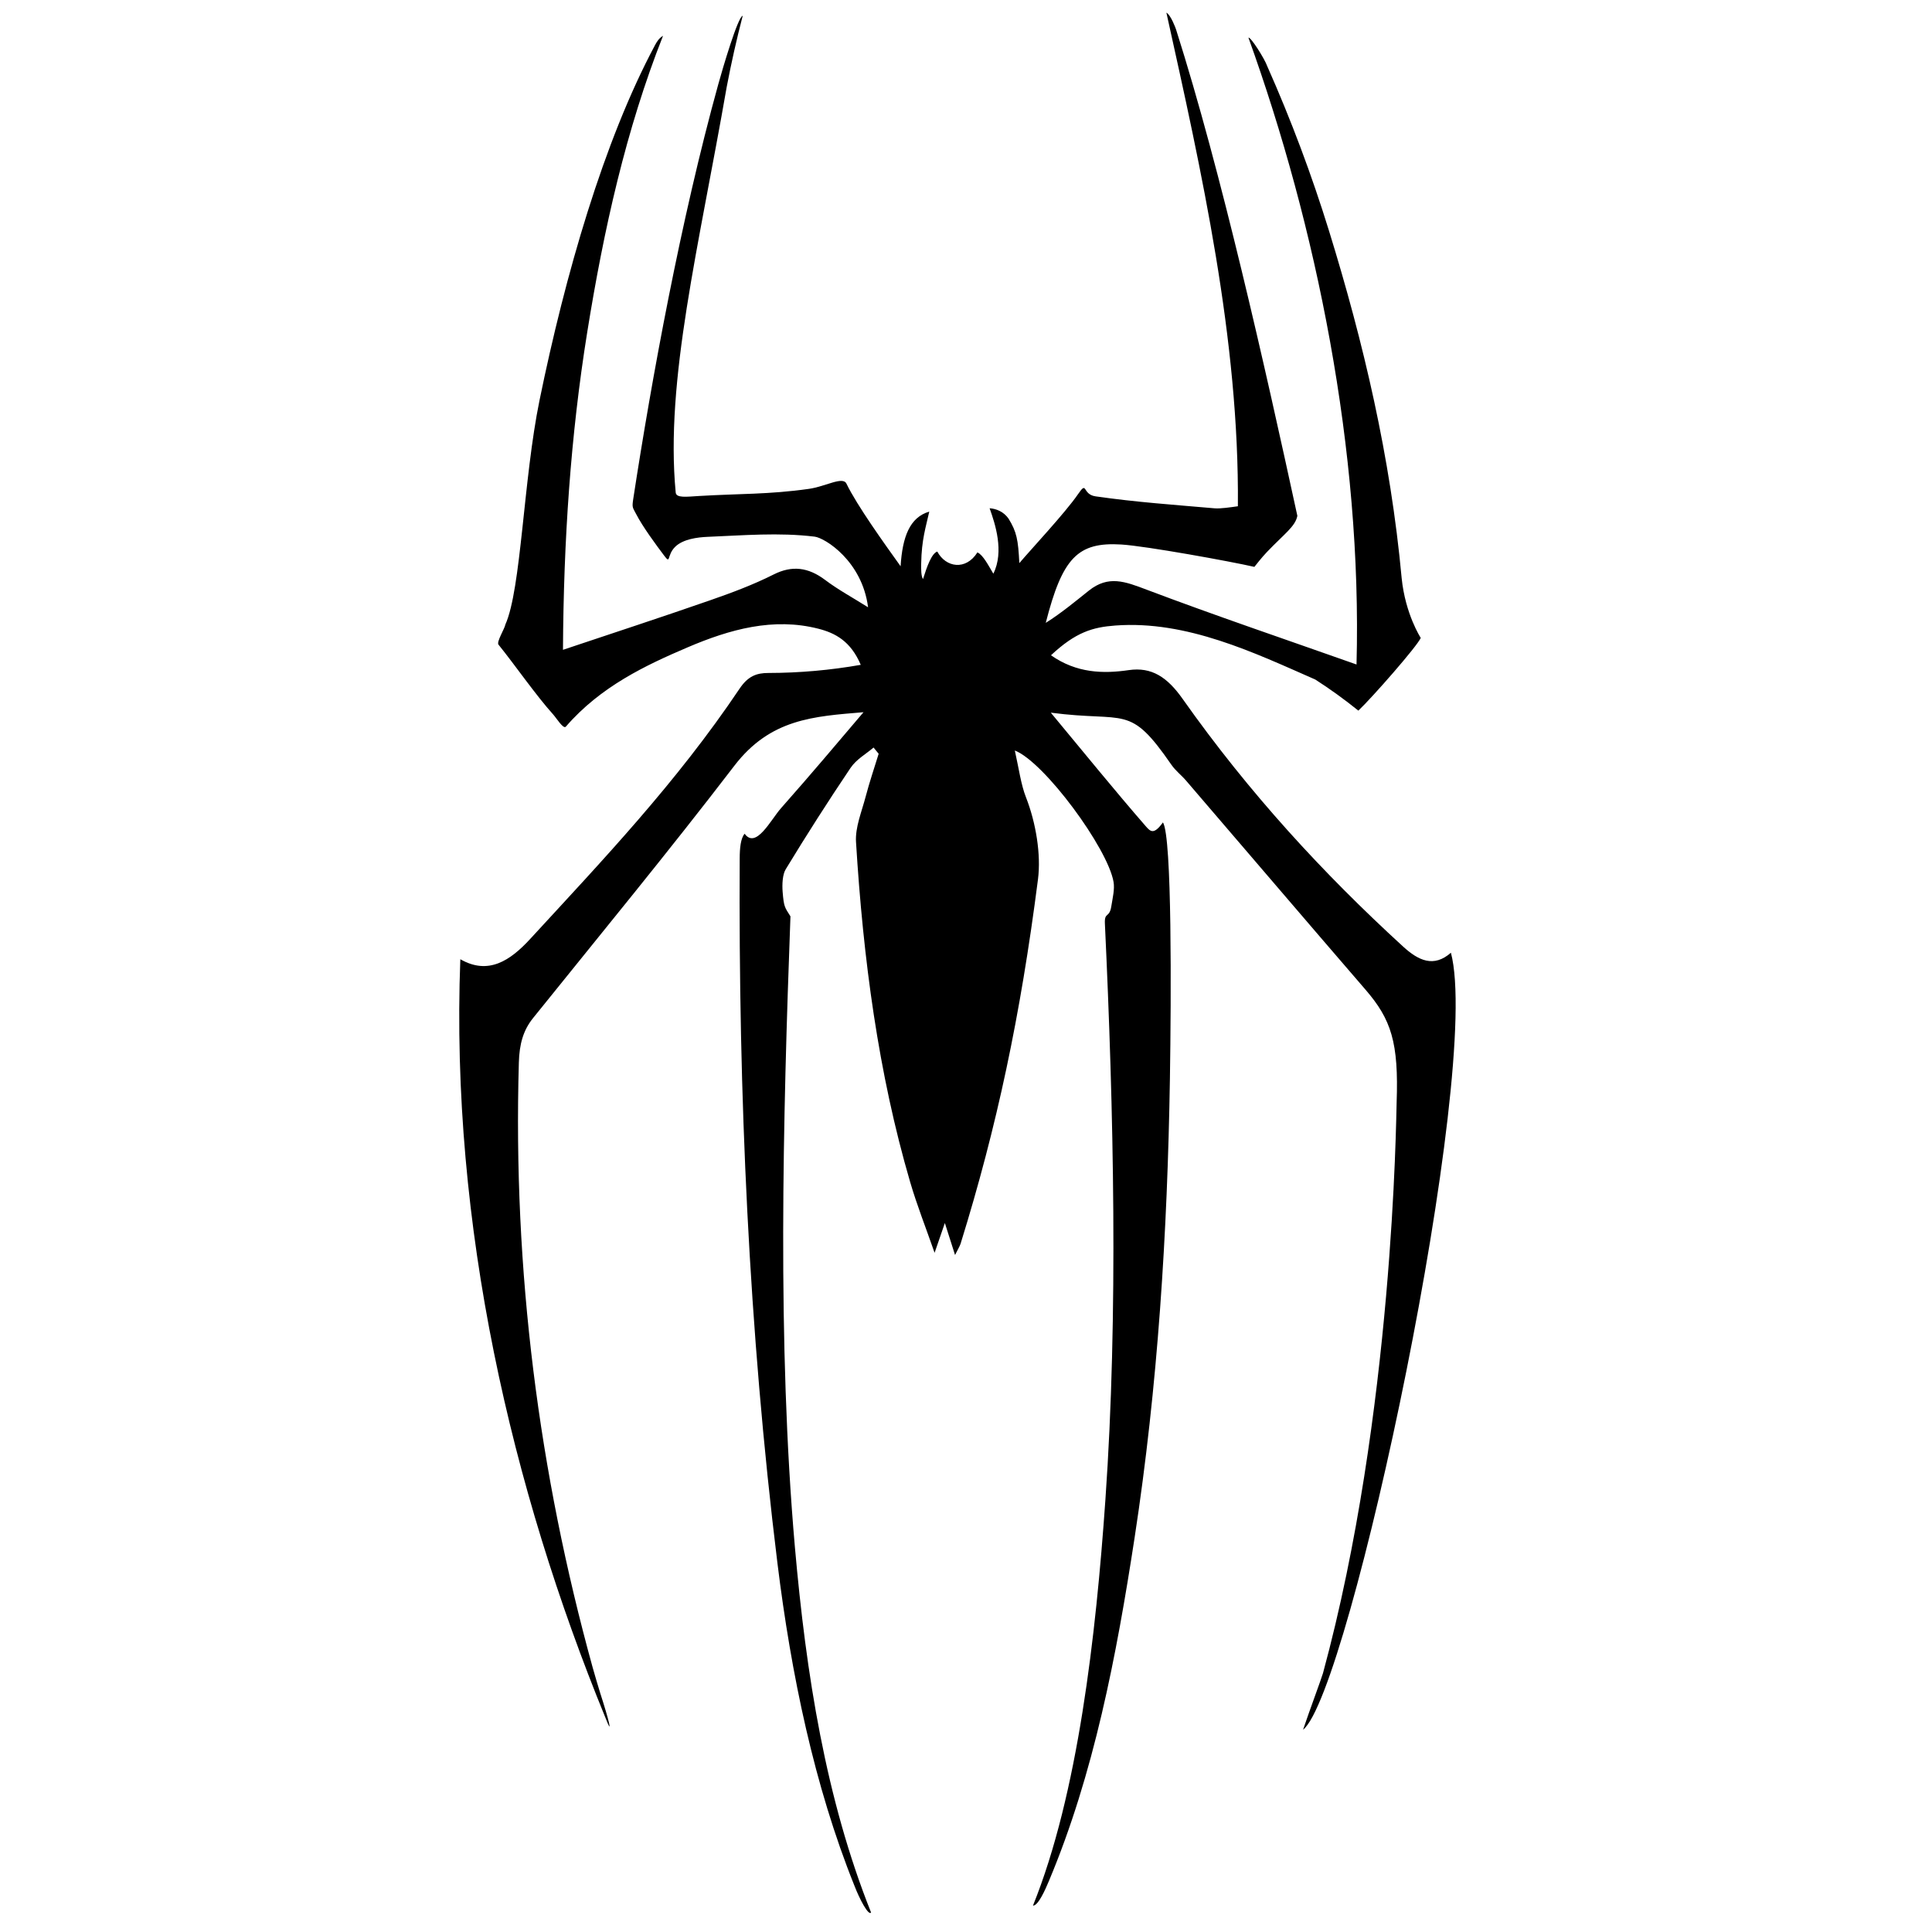
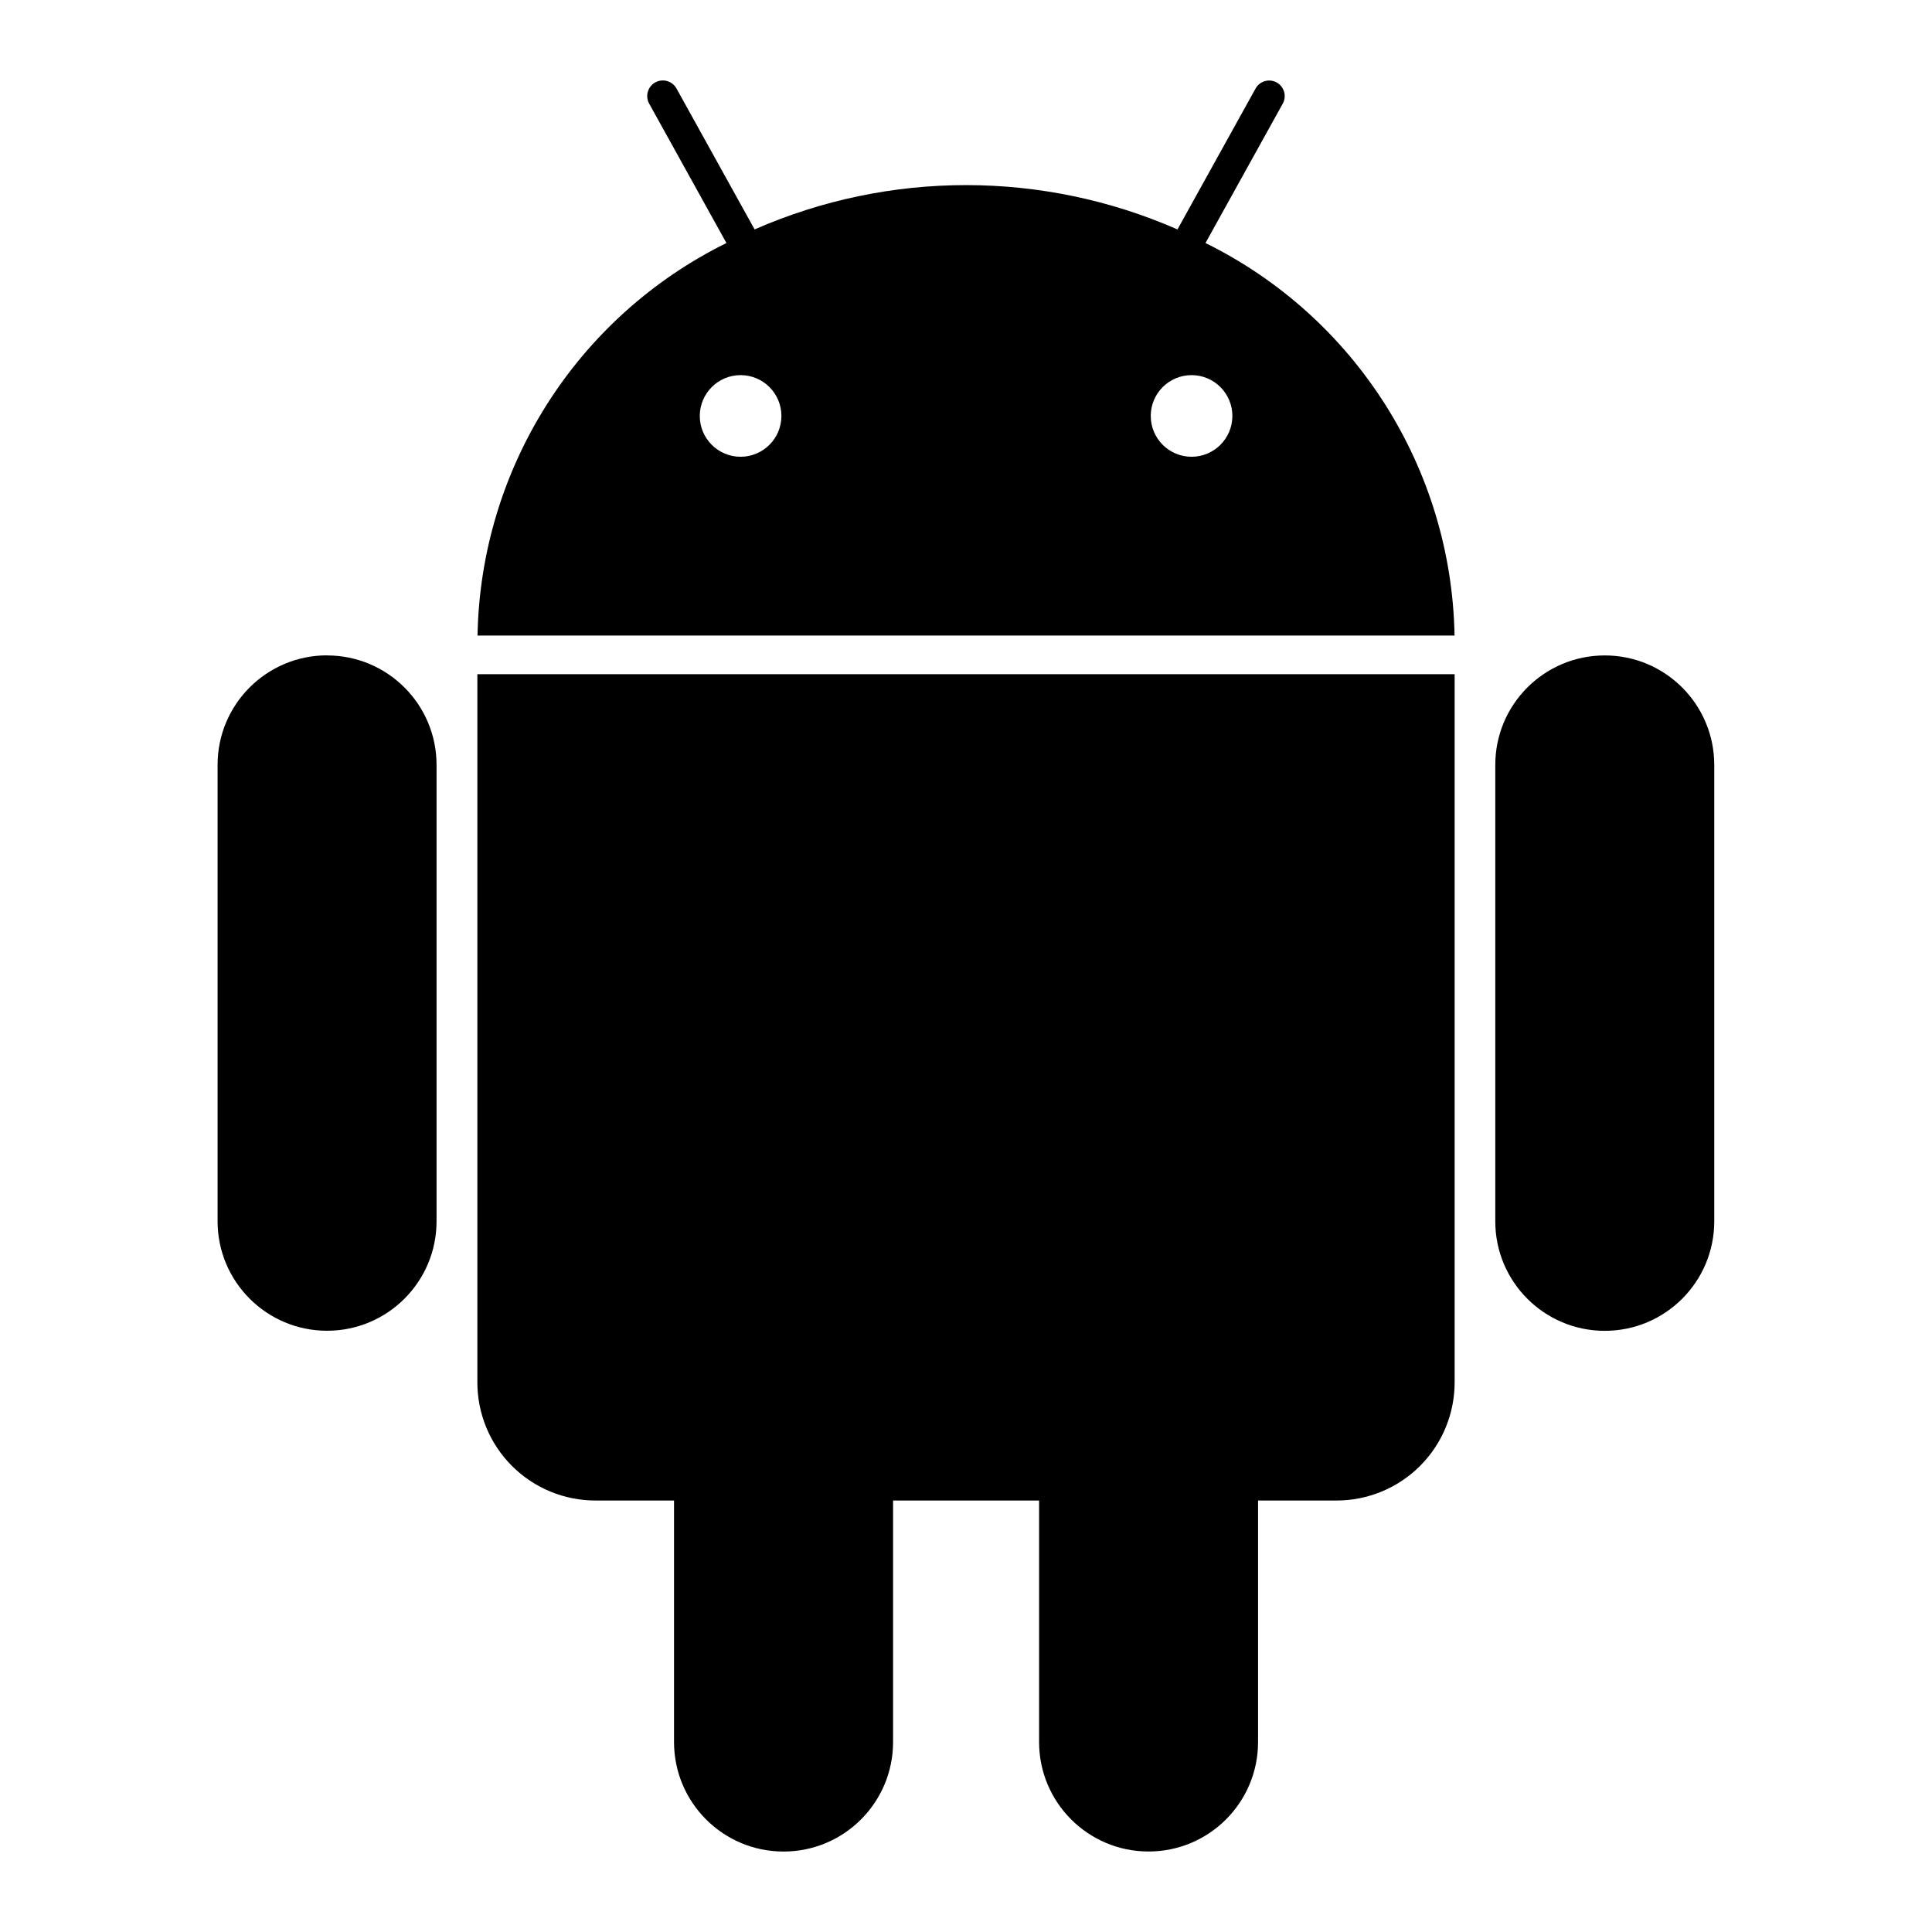
- <svg xmlns="http://www.w3.org/2000/svg" t="1739170531880" class="icon" viewBox="0 0 1024 1024" version="1.1" p-id="1255" width="200" height="200">
-   <path d="M452.793 999.29c-21.151-52.677-33.456-111.633-40.759-170.974-15.192-123.551-20.648-248.177-19.976-373.374 0.017-5.338 0.504-10.66 2.619-13.043 6.026 8.31 13.832-7.386 19.322-13.597 17.794-20.144 27.866-32.264 43.679-50.814-26.389 2.199-49.37 3.441-68.49 28.42-34.883 45.526-70.941 89.306-106.63 133.657-5.238 6.497-7.269 13.765-7.554 23.552-3.19 110.693 10.593 217.39 39.113 320.663 0.94 3.357 3.022 10.458 4.062 13.748 4.365 13.497 7.067 24.039 2.636 12.708C271.175 789.034 238.626 649.451 243.981 508.408c14.84 8.545 26.439 0.755 36.965-10.676 38.492-41.85 77.555-82.843 111.028-132.7 4.432-6.614 8.964-8.377 15.394-8.343a285.041 285.041 0 0 0 48.85-4.314c-5.321-12.54-13.497-16.854-22.444-19.137-23.837-6.094-46.852 0.252-69.447 9.921-22.058 9.434-45.929 20.631-64.411 41.967-1.309 1.511-4.868-4.365-6.681-6.396-9.166-10.156-20.279-26.238-29.025-37.065-1.158-1.444 3.307-8.494 3.643-10.643 8.427-18.785 9.501-76.85 18.096-118.818 13.665-66.711 34.044-137.434 61.205-188.248 1.024-1.947 2.199-3.777 4.264-4.969-19.59 49.555-31.425 102.618-40.188 157.159-8.796 54.759-12.523 110.239-12.842 168.272 26.691-8.947 52.342-17.324 77.891-26.221 11.398-3.962 22.797-8.192 33.809-13.732 9.703-4.885 18.298-3.811 27.212 2.887 6.95 5.238 14.386 9.233 22.797 14.521-3.139-24.559-22.897-36.763-28.286-37.435-18.868-2.317-37.905-0.671-56.84 0.101-5.17 0.218-12.993 1.158-17.173 5.338-4.465 4.465-2.182 9.434-5.741 4.667-4.465-5.943-11.348-15.242-14.907-22.108-1.863-3.609-2.233-3.307-1.511-8.024 9.787-63.79 25.231-148.144 45.073-219.774 2.3-8.343 10.441-35.941 12.943-36.276a582.253 582.253 0 0 0-8.494 37.77c-14.705 84.572-32.684 155.48-27.027 214.906 0.269 3.022 5.624 2.249 12.406 1.847 21.487-1.293 36.864-0.755 58.217-3.777 8.83-1.259 17.928-6.799 19.876-2.77 5.556 11.533 20.178 31.895 28.706 43.797 0.957-15.645 4.868-25.953 15.192-28.974-1.813 8.242-4.062 14.772-4.281 27.43-0.118 3.139 0 7.034 0.974 8.31 2.048-6.513 4.532-13.564 7.554-14.571 4.532 8.511 15.159 10.173 21.269 0.453 3.038 1.343 5.909 7.084 8.444 11.281 5.859-11.751 0.94-26.49-1.981-34.682 3.525 0.252 7.453 1.796 10.039 5.506 4.331 7.017 5.086 11.18 5.724 23.569 6.026-7.118 24.358-26.725 30.989-36.377 5.321-7.772 2.031-0.034 9.468 1.007 21.705 3.106 41.262 4.432 63.035 6.329 3.139 0.269 8.612-0.571 12.338-1.091 0.789-88.601-19.322-177.723-37.888-261.607 2.249 1.091 4.868 8.108 5.086 8.796 24.072 75.675 47.171 178.881 64.327 257.897-1.091 5.657-6.916 9.535-16.082 19.12-3.022 3.173-5.892 6.95-6.698 7.923-12.674-2.904-57.445-11.046-70.505-11.852-23.048-1.41-31.24 6.916-40.07 41.531 8.36-5.238 16.552-12.087 22.813-17.072 10.374-8.293 19.187-4.868 30.653-0.52 36.495 13.782 73.241 26.221 111.247 39.651 3.022-113.328-21.336-232.498-57.277-332.212 1.074-0.671 8.595 11.197 9.938 15.058a791.837 791.837 0 0 1 32.785 87.409c18.231 58.989 32.567 119.858 38.476 183.951 1.93 19.187 10.122 31.71 10.122 31.71-1.93 4.465-25.701 31.559-33.07 38.543a259.693 259.693 0 0 0-22.83-16.485c-31.962-14.017-68.02-31.459-106.009-28.622-11.986 0.89-20.95 3.492-34.077 15.763 13.597 9.535 27.698 9.837 41.195 7.873 12.204-1.796 20.48 3.777 28.538 15.192 35.252 49.958 74.769 92.781 116.837 131.273 8.276 7.588 16.334 11.281 25.399 3.324 16.619 62.33-53.55 392.142-78.361 411.833 3.408-10.156 9.501-26.423 10.559-29.981 37.401-137.602 38.744-294.341 39.03-302.399 1.142-31.962-2.854-44.099-16.552-59.946-31.778-36.814-63.387-73.879-95.098-110.793-2.501-2.921-5.489-5.12-7.722-8.343-22.511-32.634-23.67-22.31-63.924-27.614 17.878 21.521 33.842 41.229 50.294 60.147 2.568 2.938 4.281 4.734 9.149-1.981 4.851 7.604 4.365 92.126 3.693 135.756-1.309 81.769-6.413 163.101-18.701 243.242-9.686 63.236-21.672 125.516-45.442 182.087-1.779 4.247-5.624 13.144-8.444 13.043 23.871-59.157 33.356-143.007 38.392-215.158 6.883-98.27 4.365-207.033-0.269-305.303-0.302-6.48 2.401-2.669 3.425-9.334 0.655-4.23 1.847-8.897 1.158-12.825-3.106-17.912-36.763-63.589-52.325-69.615 2.115 9.401 3.24 17.979 5.892 24.744 5.321 13.564 8.074 30.418 6.379 43.579-9.3 72.419-21.722 130.938-40.994 193.016-0.504 1.561-1.41 2.887-2.954 6.06l-5.405-16.955c-1.897 5.489-3.19 9.199-5.439 15.78-4.751-13.631-9.367-25.264-12.943-37.468-16.921-57.814-24.912-118.482-28.706-180.258-0.487-7.739 3.022-16.099 5.086-23.955 2.031-7.739 4.583-15.226 6.916-22.813l-2.703-3.307c-4.13 3.559-9.031 6.127-12.254 10.878a1379.244 1379.244 0 0 0-34.312 53.651c-1.679 2.719-1.947 8.007-1.628 11.919 0.655 8.142 1.108 8.175 4.146 13.027-3.995 107.805-7.05 226.774 2.35 334.244 5.943 67.483 16.317 133.405 40.389 193.771-1.41 1.779-6.127-7.134-8.897-14.403" p-id="1256" />
+ <svg xmlns="http://www.w3.org/2000/svg" width="32" height="32" viewBox="0 0 24 24">
+   <path fill="currentColor" d="m14.975 3.019l.96-1.732a.193.193 0 0 0-.338-.187l-.97 1.75a6.54 6.54 0 0 0-5.253 0l-.97-1.75a.193.193 0 0 0-.34.187l.96 1.732a5.55 5.55 0 0 0-3.092 4.876h12.137a5.55 5.55 0 0 0-3.094-4.876M9.2 5.674a.507.507 0 1 1 .507-.506a.507.507 0 0 1-.507.506m5.602 0a.507.507 0 1 1 .507-.506a.507.507 0 0 1-.507.506M5.93 17.171A1.467 1.467 0 0 0 7.4 18.64h.973v3a1.36 1.36 0 1 0 2.721 0v-3h1.814v3a1.36 1.36 0 1 0 2.72 0v-3h.974a1.467 1.467 0 0 0 1.468-1.468V8.375H5.93Zm-1.867-9.03a1.36 1.36 0 0 0-1.36 1.361v5.669a1.36 1.36 0 1 0 2.72 0V9.502a1.36 1.36 0 0 0-1.36-1.36m15.872 0a1.36 1.36 0 0 0-1.36 1.361v5.669a1.36 1.36 0 1 0 2.72 0v-5.67a1.36 1.36 0 0 0-1.36-1.36" />
</svg>
